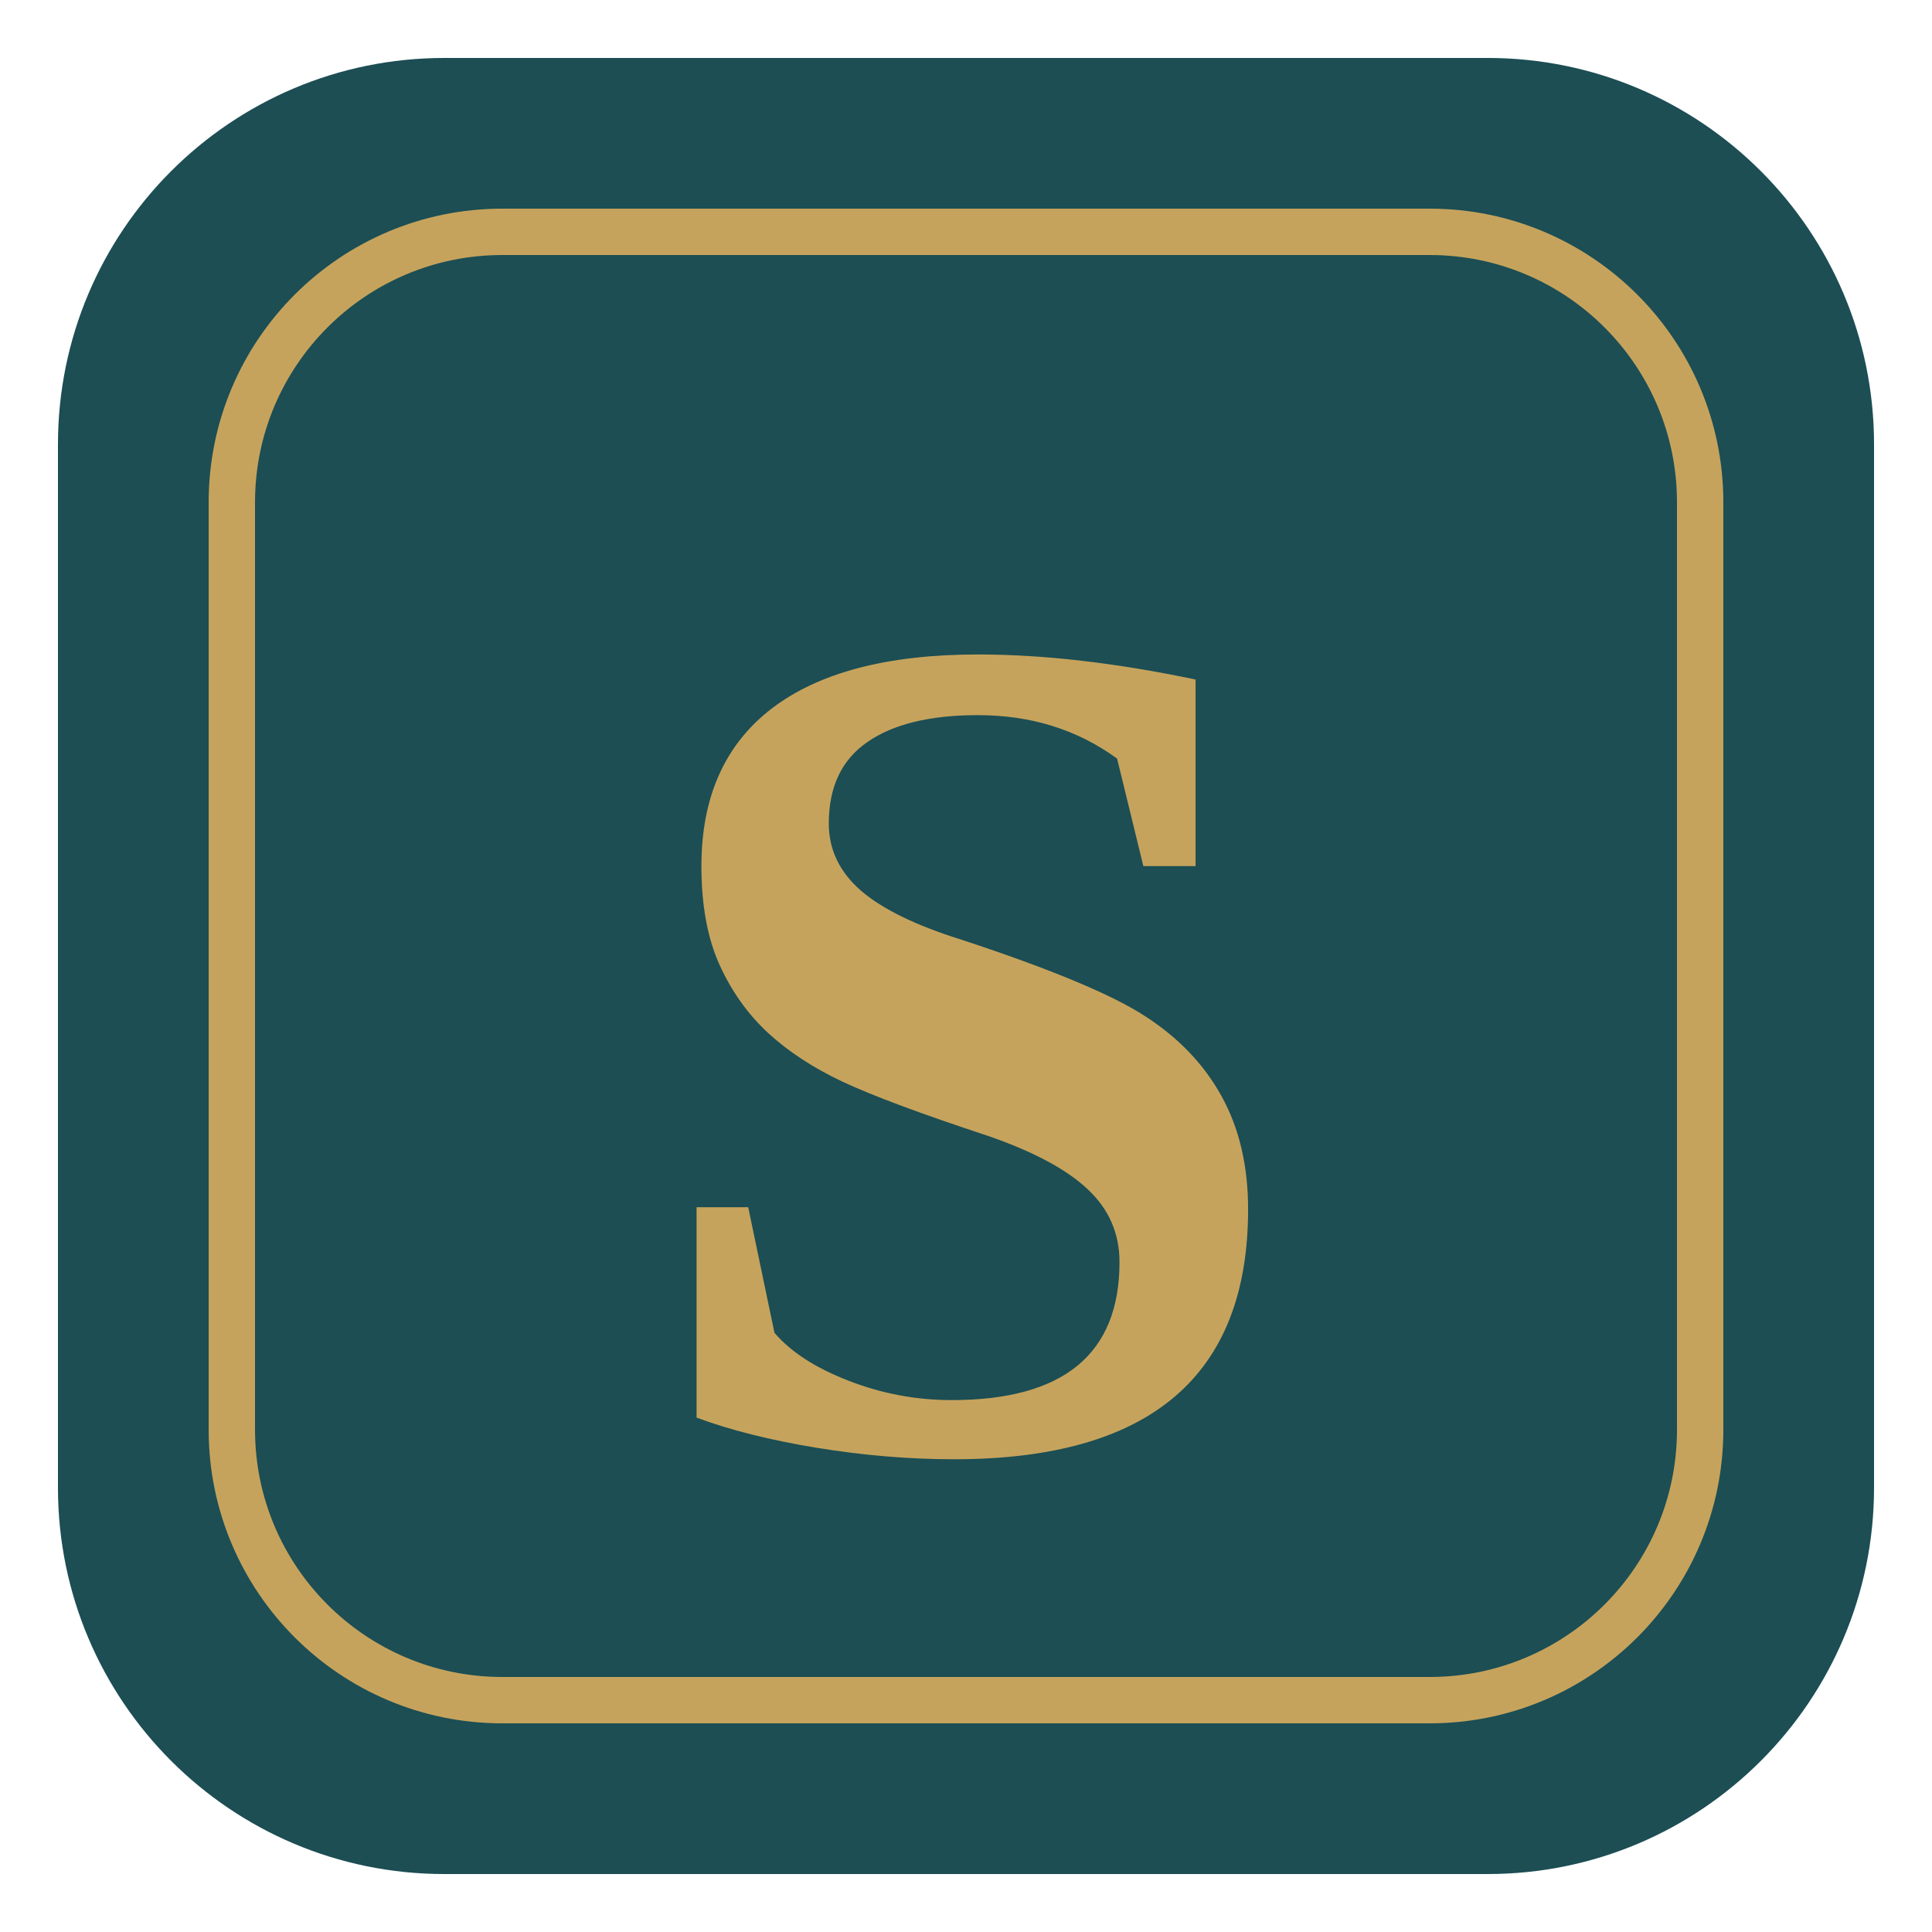
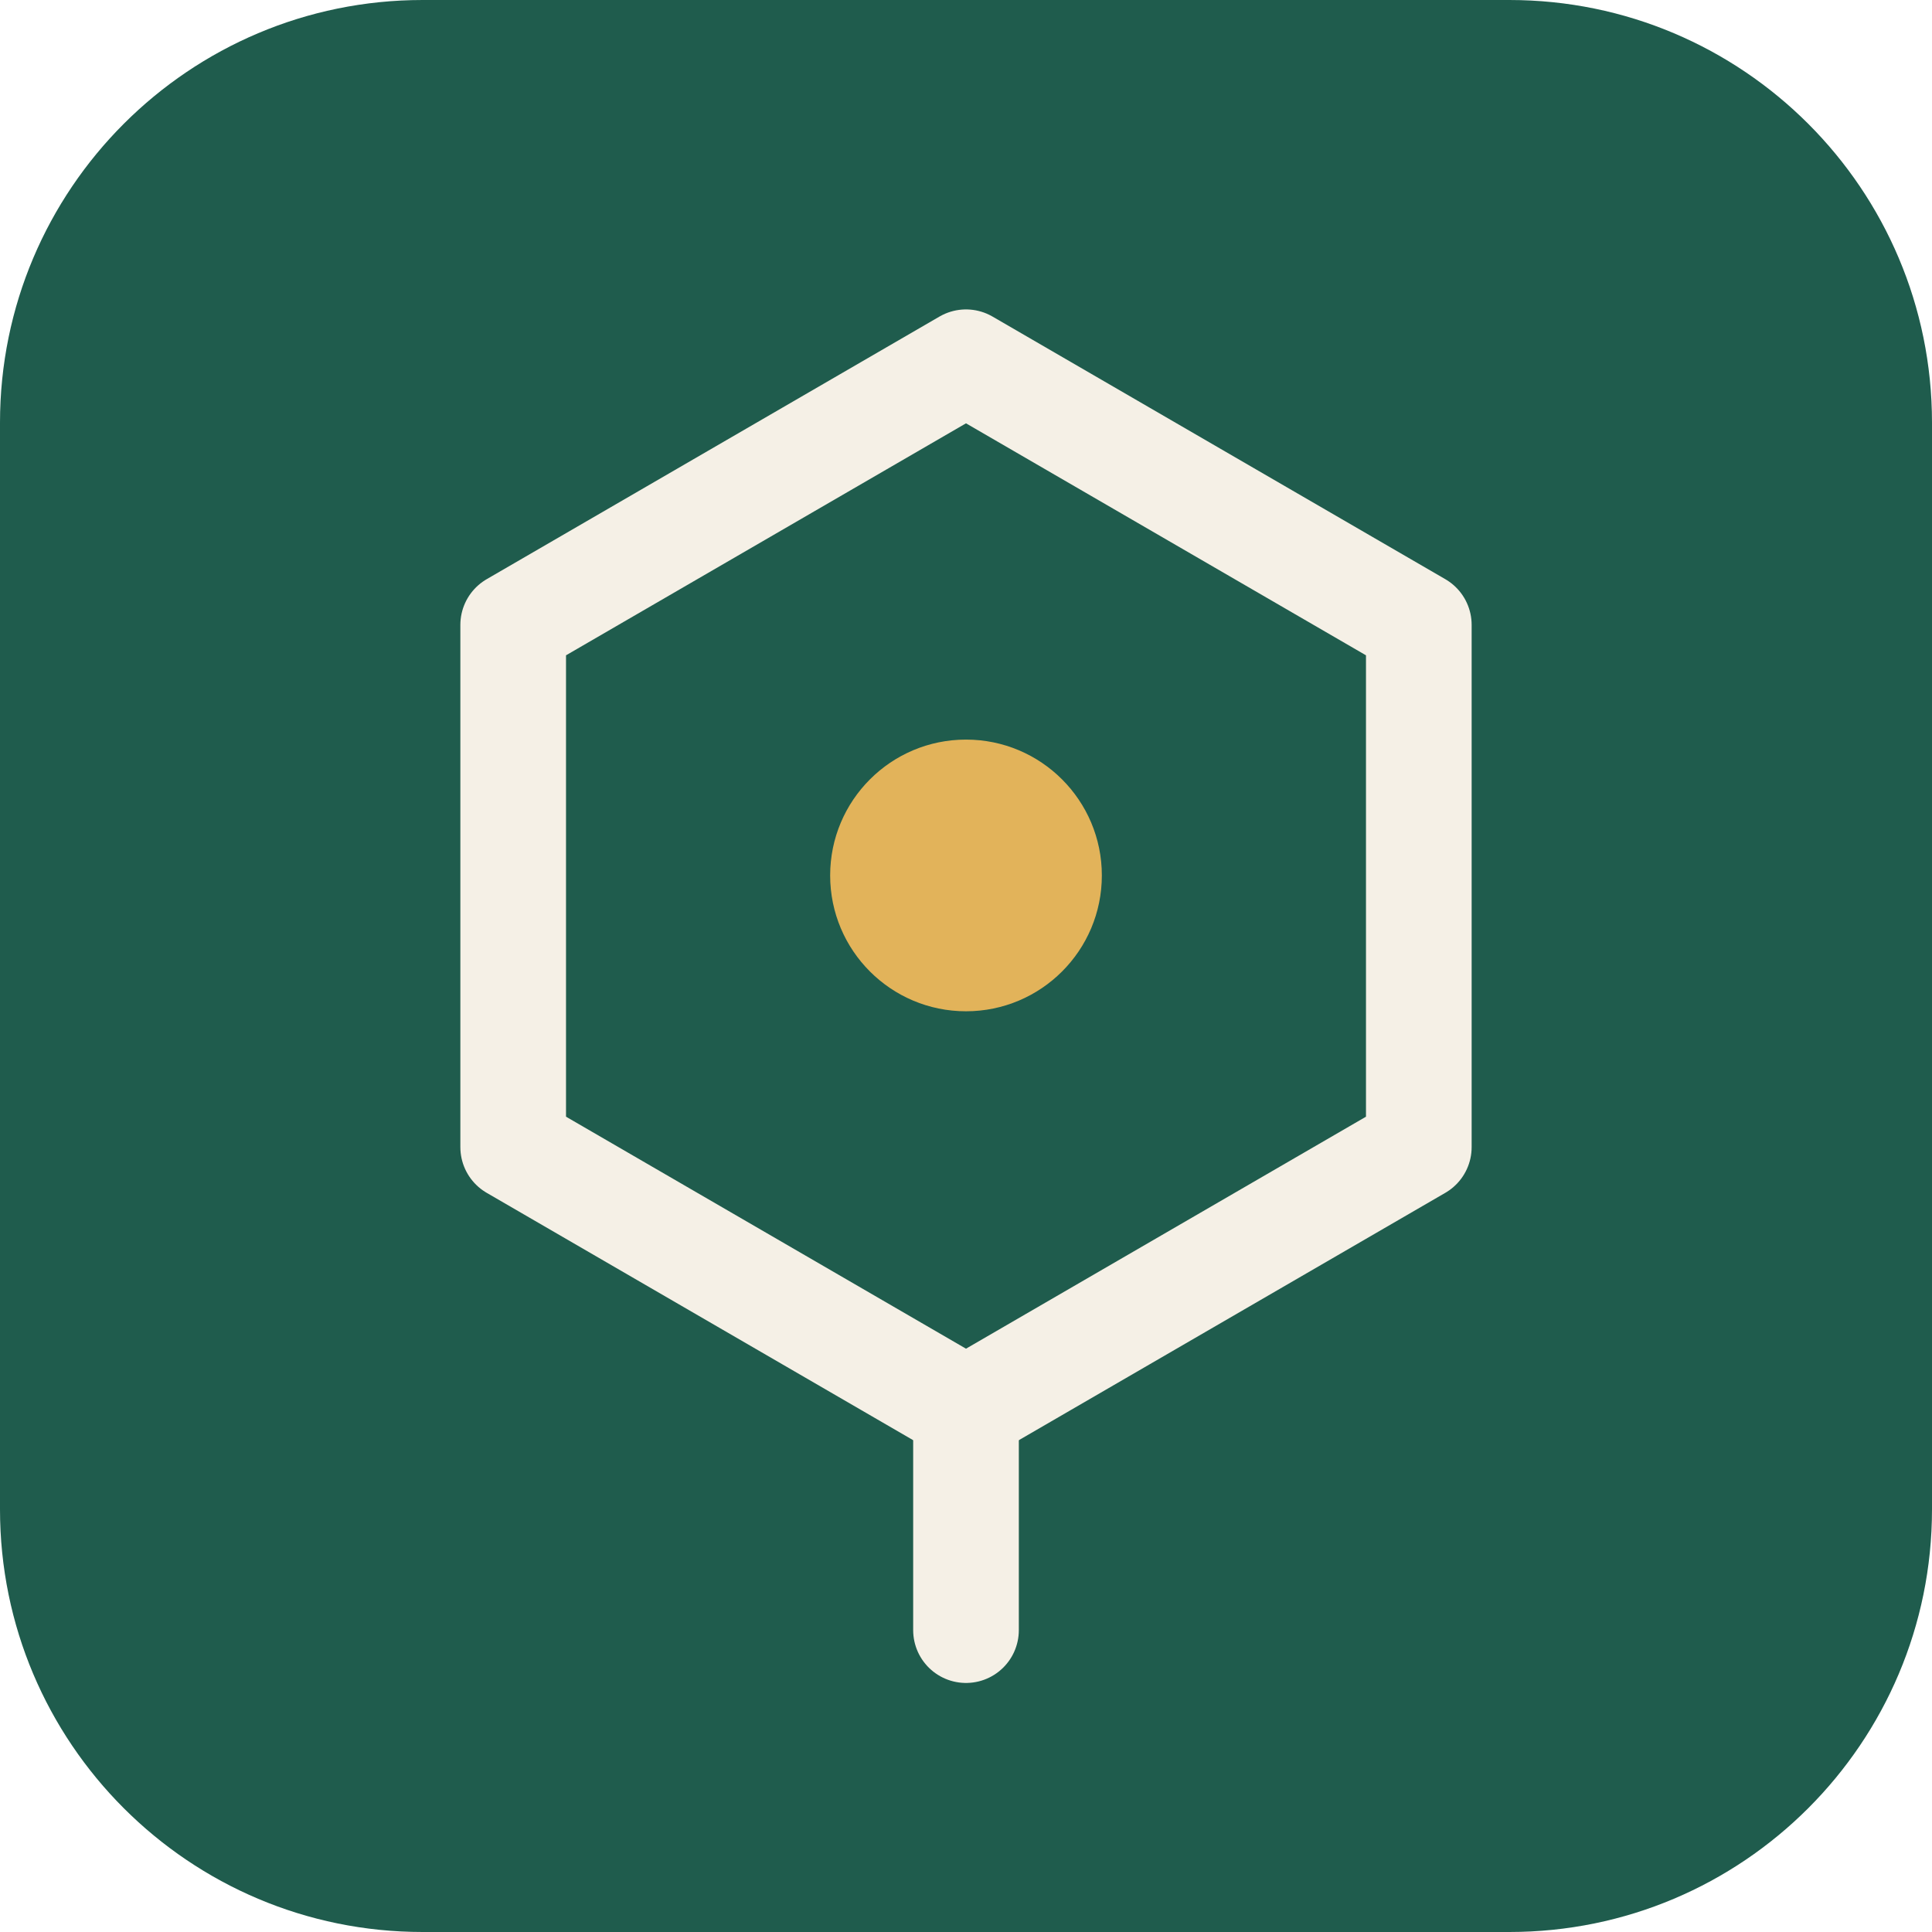
- <svg xmlns="http://www.w3.org/2000/svg" viewBox="0 0 100 100" width="100" height="100">
-   <rect x="3" y="3" width="94" height="94" rx="20" fill="#1C4E54" />
-   <rect x="12" y="12" width="76" height="76" rx="14" fill="none" stroke="#C6A35C" stroke-width="2.4" />
-   <text x="50" y="54" text-anchor="middle" dominant-baseline="central" font-family="Georgia, 'Times New Roman', serif" font-size="62" font-weight="600" fill="#C6A35C">S</text>
+ <svg xmlns="http://www.w3.org/2000/svg" viewBox="0 0 64 64">
+   <rect width="64" height="64" rx="14" fill="#1F5C4D" />
+   <g fill="none" stroke="#F5F0E6" stroke-width="3.5" stroke-linejoin="round">
+     <path d="M32 12l15 8.7v17.3L32 46.7 17 38V20.7z" />
+   </g>
+   <circle cx="32" cy="29" r="4.5" fill="#E2B35A" />
+   <path d="M32 46.7V54" stroke="#F5F0E6" stroke-width="3.5" stroke-linecap="round" />
</svg>
